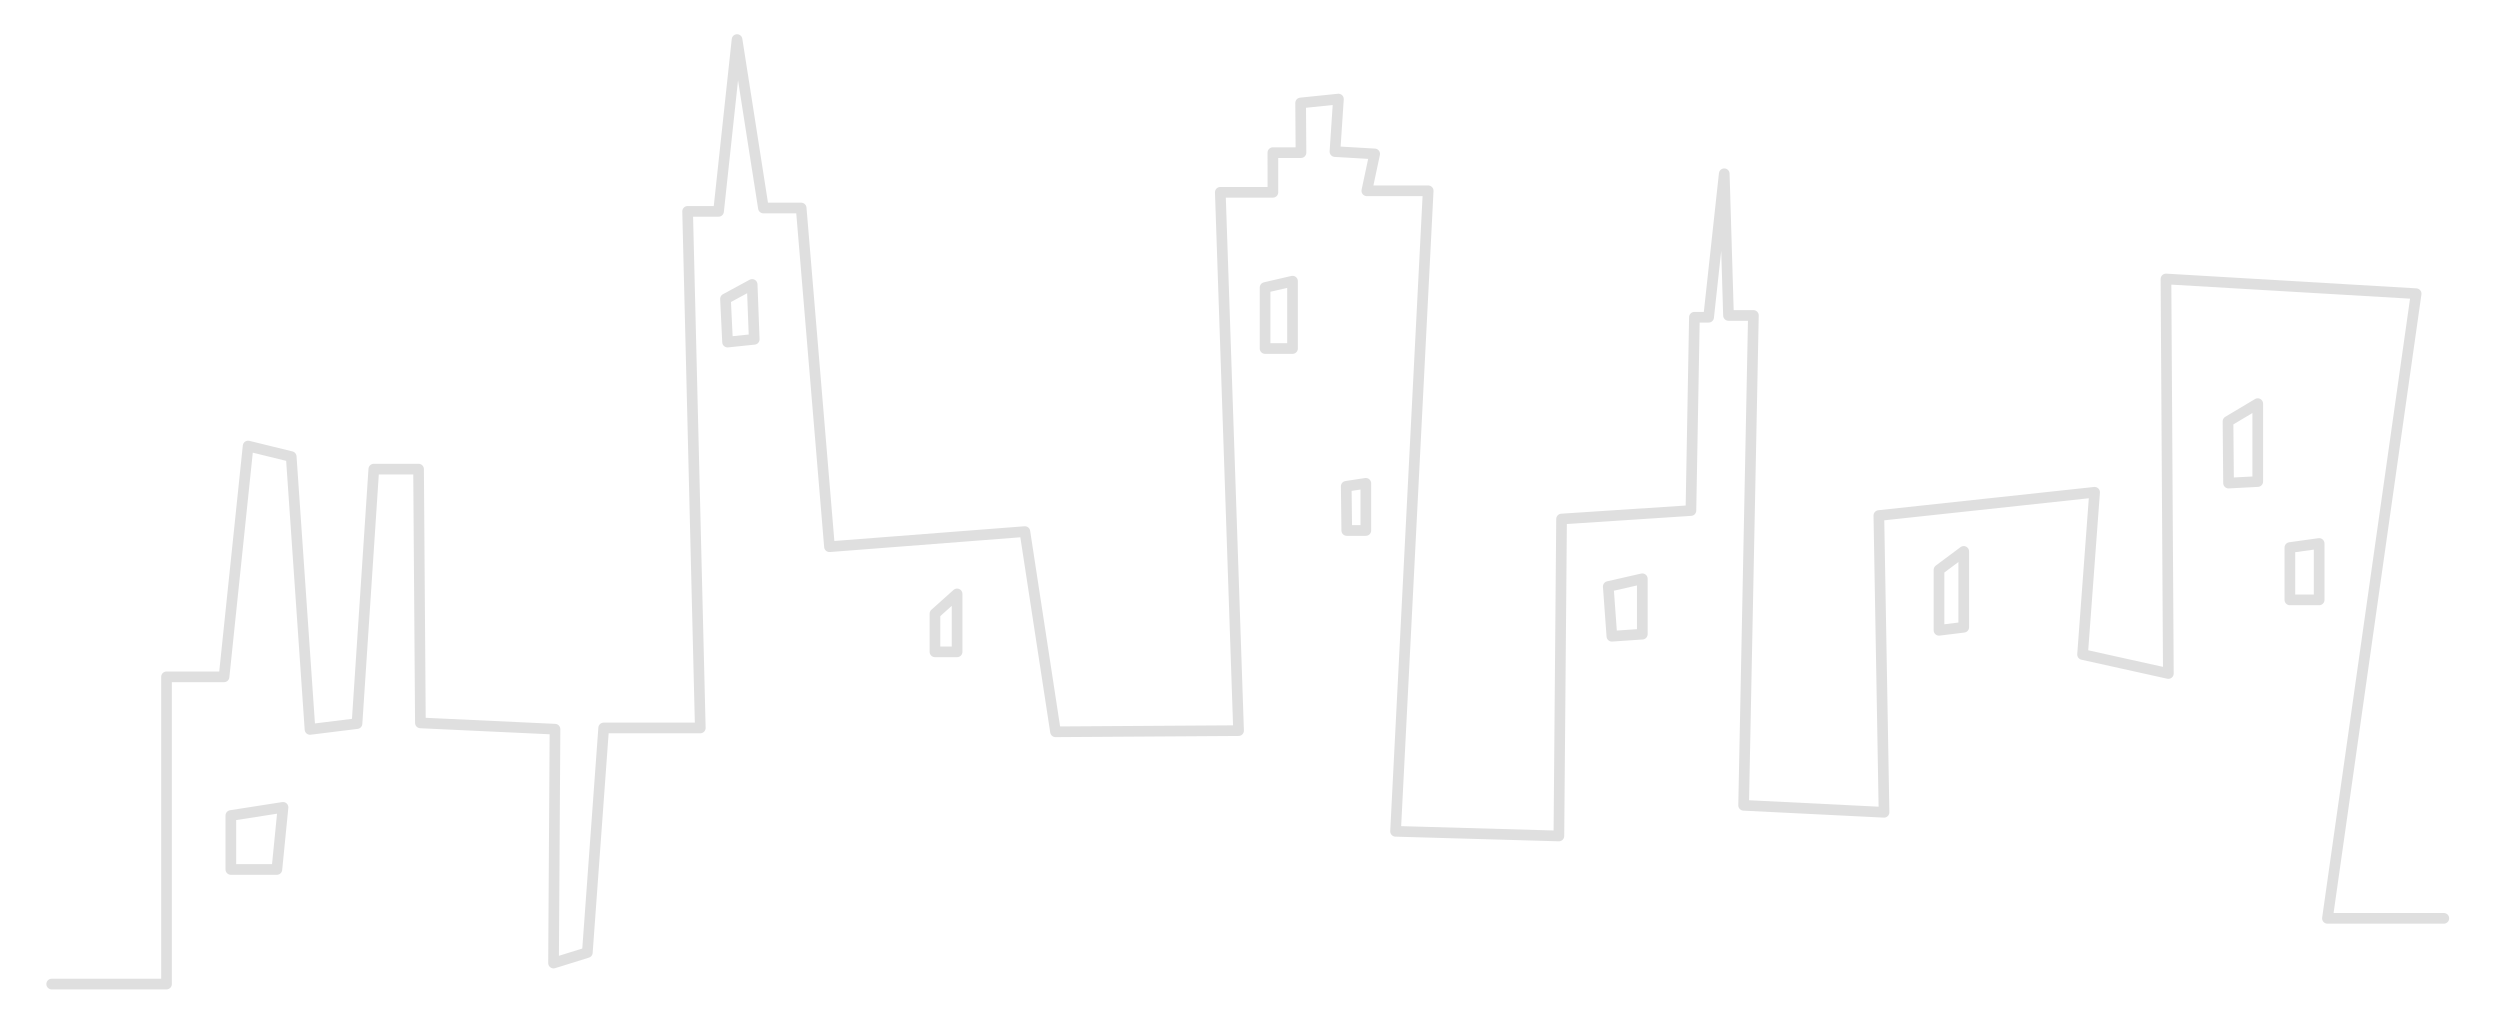
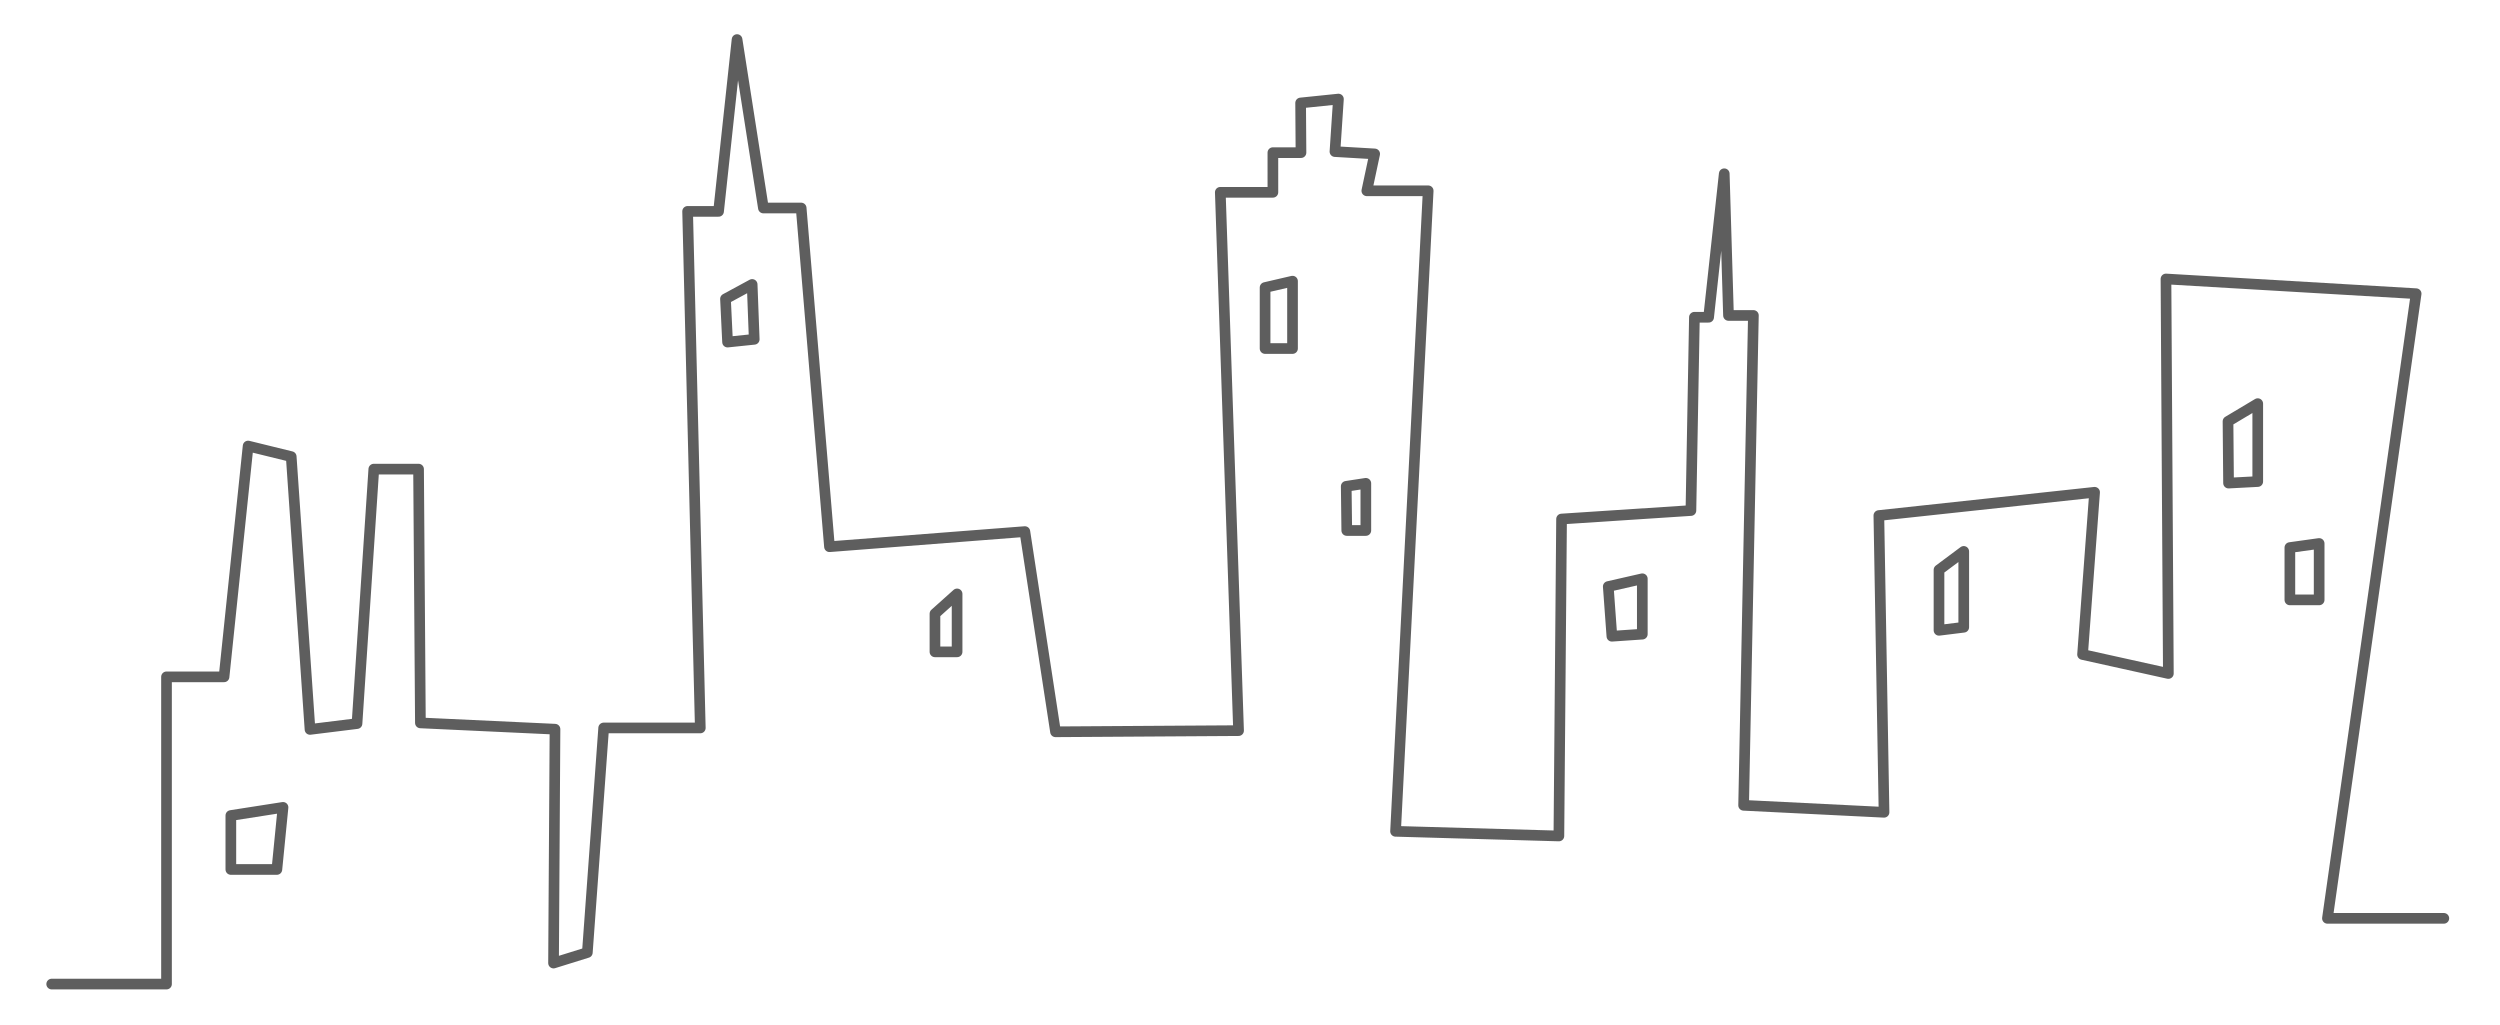
<svg xmlns="http://www.w3.org/2000/svg" width="703px" height="288px" viewBox="0 0 703 288" version="1.1">
  <defs />
  <g id="Page-1" stroke="none" stroke-width="1" fill="none" fill-rule="evenodd">
-     <g id="gd_bg" transform="translate(0.871028, 0.5)" stroke="#DFDFDF" stroke-width="3" stroke-linecap="round" stroke-linejoin="round">
+     <g id="gd_bg" transform="translate(0.871028, 0.5)" stroke="#5E5E5E" stroke-width="3" stroke-linecap="round" stroke-linejoin="round">
      <path d="M13.664,276.22 L45.952,276.22 L45.952,189.827 L62.129,189.827 L68.899,124.923 L81.018,127.899 L86.302,204.612 L99.517,202.975 L104.244,131.416 L116.829,131.416 L117.345,202.78 L155.194,204.546 L154.785,270.314 L164.288,267.354 L168.883,204.201 L196.052,204.201 L192.486,58.94 L201.187,58.94 L206.39,10.625 L213.799,57.992 L224.415,57.992 L232.379,153.236 L287.32,148.982 L295.94,205.281 L347.414,204.953 L342.277,53.576 L357.067,53.576 L357.064,42.422 L364.965,42.422 L364.866,28.453 L375.497,27.357 L374.516,42.127 L385.687,42.78 L383.479,53.151 L400.734,53.151 L391.559,233.267 L437.487,234.575 L438.239,145.449 L474.616,143.062 L475.598,88.71 L479.593,88.71 L483.988,48.359 L485.182,88.203 L492.183,88.203 L489.436,225.955 L528.919,227.918 L527.463,144.468 L588.13,137.927 L584.744,183.544 L608.87,188.892 L608.199,77.946 L678.548,82.085 L653.604,257.737 L686.333,257.737" id="cityscape" />
      <path d="M203.136,83.55 L203.719,95.694 L211.217,94.915 L210.634,79.487 L203.136,83.55 Z" id="Path-3" />
      <path d="M354.87,80.353 L354.87,97.508 L362.585,97.508 L362.585,78.559 L354.87,80.353 Z" id="Path-4" />
      <path d="M377.689,136.252 L377.84,148.677 L383.2,148.677 L383.2,135.409 L377.689,136.252 Z" id="Path-5" />
      <path d="M451.373,164.431 L452.39,178.41 L460.947,177.826 L460.947,162.248 L451.373,164.431 Z" id="Path-6" />
      <path d="M544.376,159.741 L544.376,176.746 L551.333,175.882 L551.333,154.554 L544.376,159.741 Z" id="Path-7" />
      <path d="M625.646,117.993 L625.797,135.345 L634.007,134.912 L634.007,113.003 L625.646,117.993 Z" id="Path-8" />
      <path d="M262.039,172.079 L262.039,182.797 L268.263,182.797 L268.263,166.505 L262.039,172.079 Z" id="Path-9" />
      <path d="M64.043,228.821 L64.043,243.992 L76.985,243.992 L78.714,226.531 L64.043,228.821 Z" id="Path-10" />
      <path d="M643.041,153.474 L643.041,168.189 L651.275,168.189 L651.275,152.327 L643.041,153.474 Z" id="Path-11" />
    </g>
  </g>
</svg>
